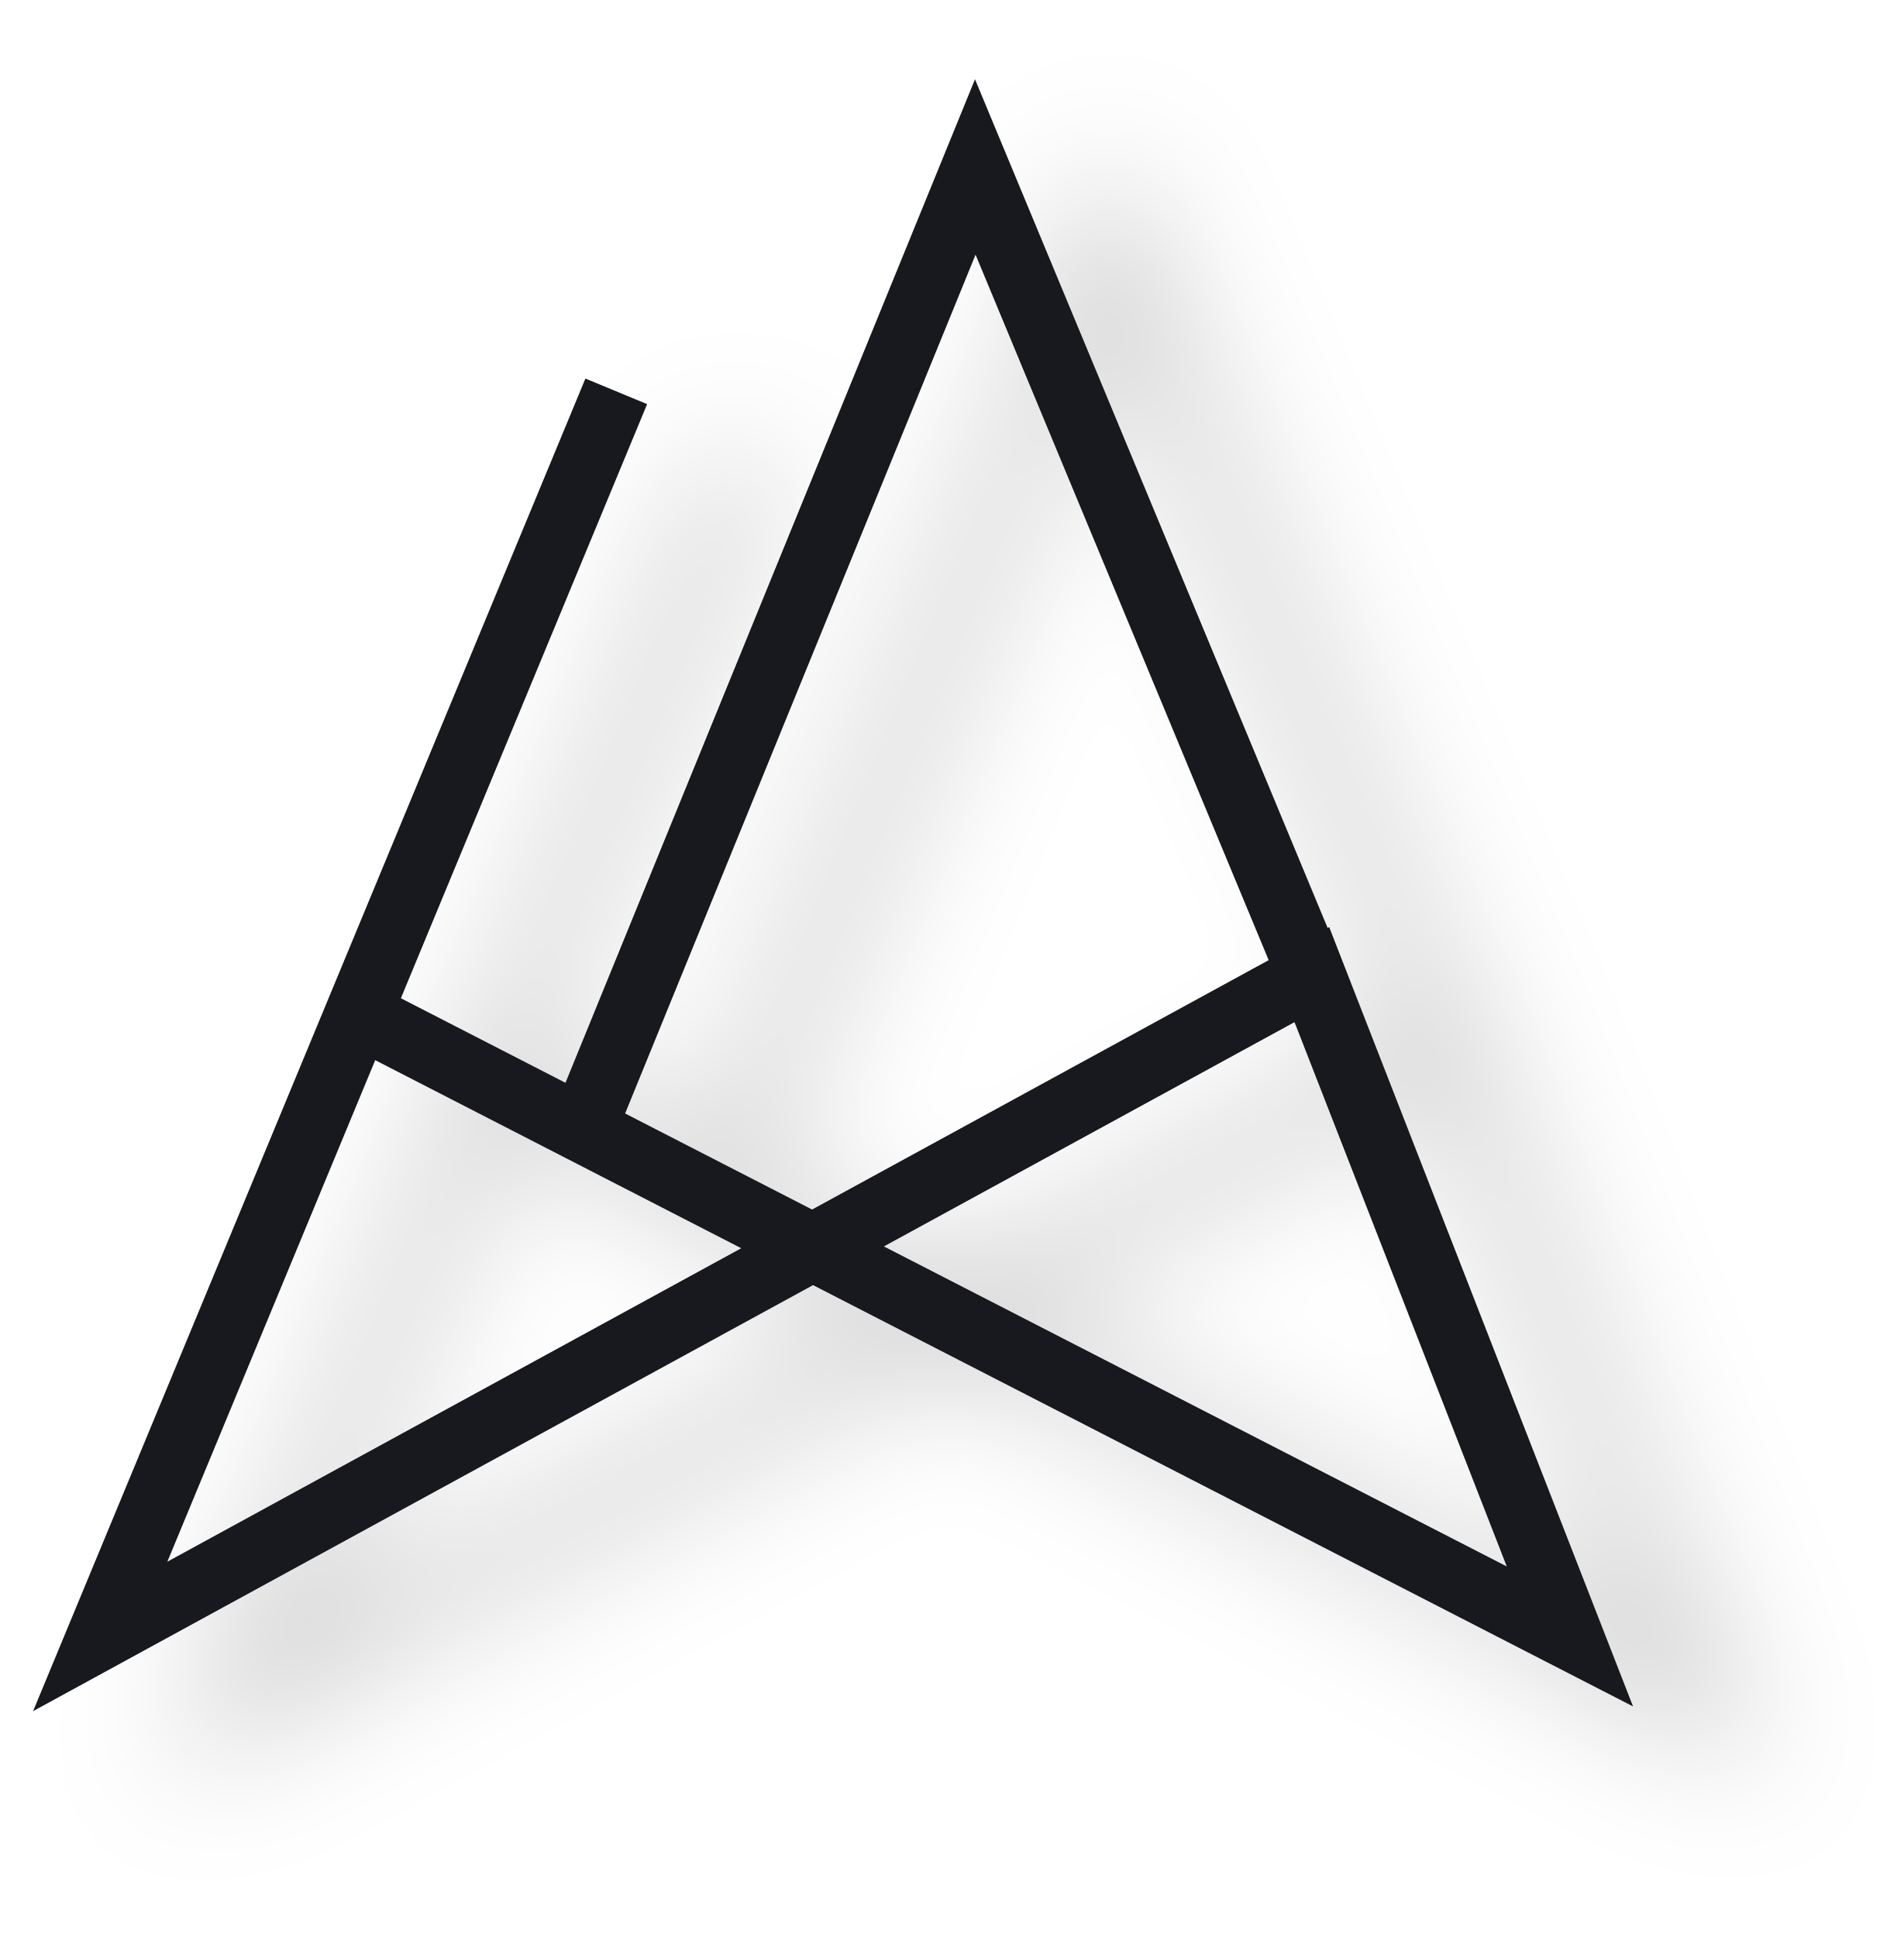
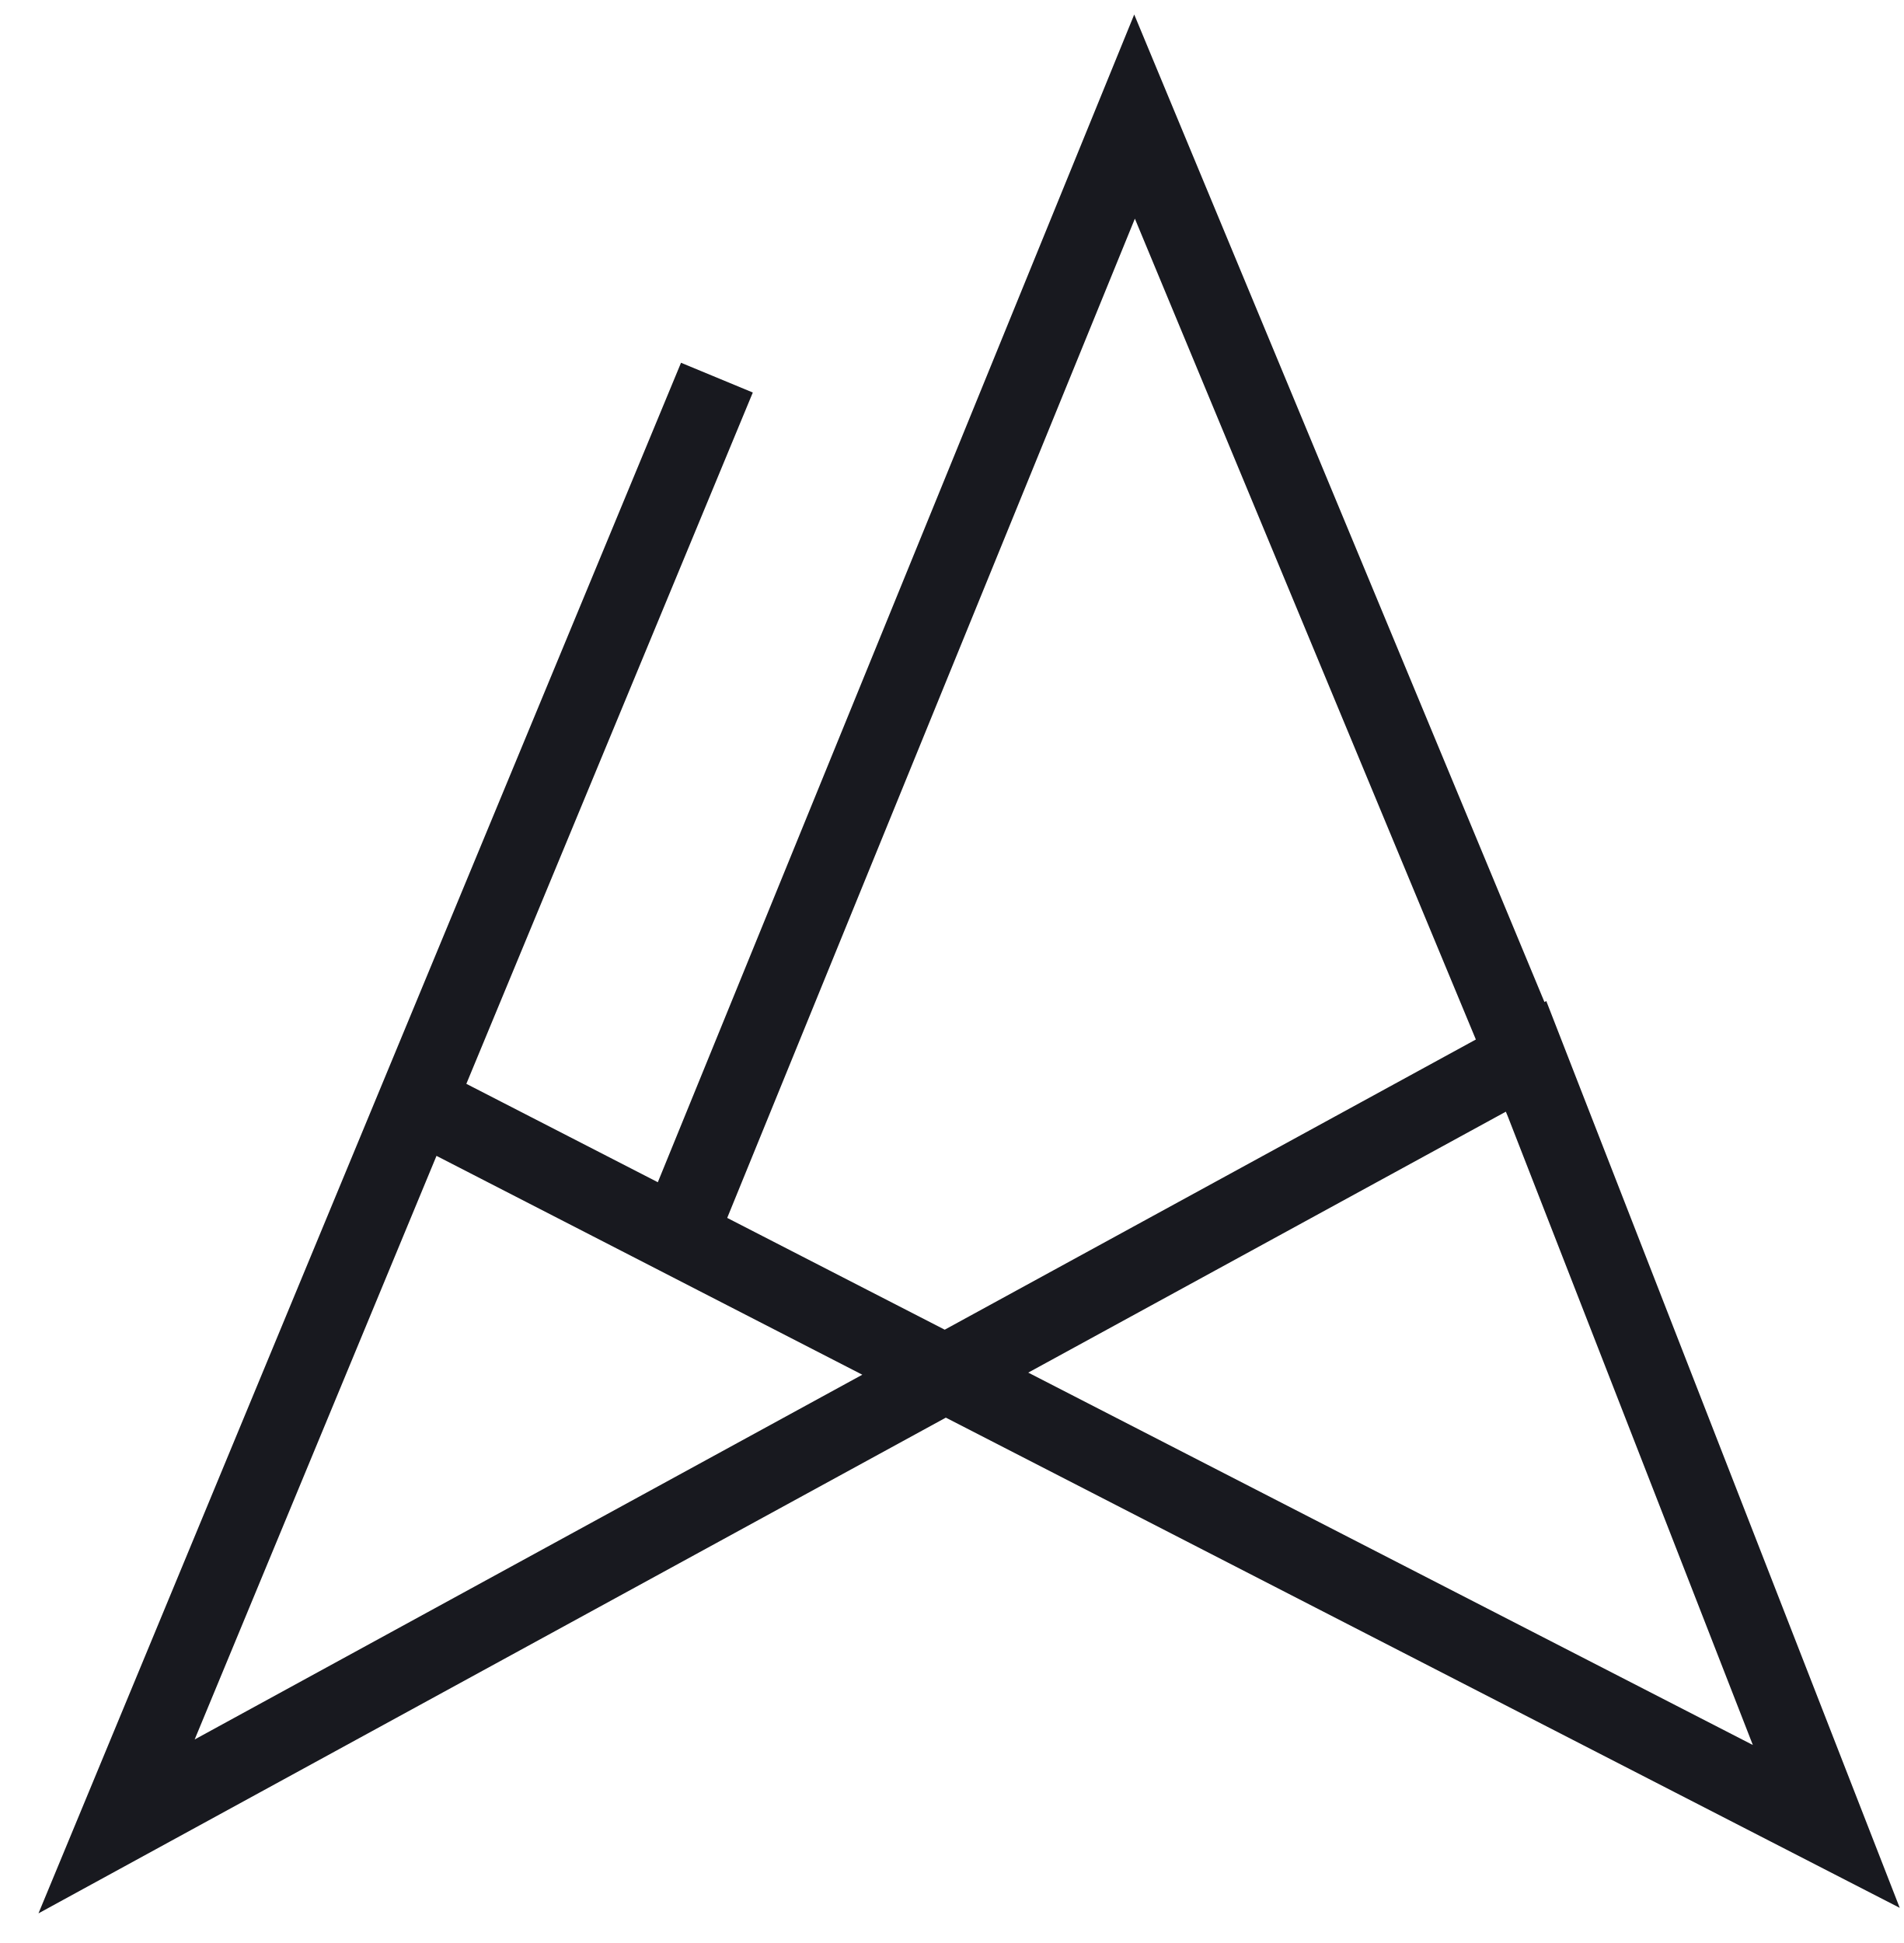
- <svg xmlns="http://www.w3.org/2000/svg" width="57" height="58" viewBox="0 0 57 58" fill="none">
-   <g filter="url(#filter0_d)">
-     <path d="M18.45 11.718L10.725 30.359M10.725 30.359L3 49L39.275 29.183L39.733 30.359M10.725 30.359L16.435 33.293L17.443 33.811M17.443 33.811L18.45 34.329L47 49L39.733 30.359M17.443 33.811L29.198 5L39.733 30.359" stroke="#18191F" stroke-width="2" />
-   </g>
-   <defs>
-     <filter id="filter0_d" x="0.99" y="0.373" width="55.9" height="56.864" filterUnits="userSpaceOnUse" color-interpolation-filters="sRGB">
-       <feFlood flood-opacity="0" result="BackgroundImageFix" />
-       <feColorMatrix in="SourceAlpha" type="matrix" values="0 0 0 0 0 0 0 0 0 0 0 0 0 0 0 0 0 0 127 0" />
-       <feOffset dx="4" dy="2" />
-       <feGaussianBlur stdDeviation="2" />
-       <feColorMatrix type="matrix" values="0 0 0 0 0 0 0 0 0 0 0 0 0 0 0 0 0 0 0.2 0" />
-       <feBlend mode="normal" in2="BackgroundImageFix" result="effect1_dropShadow" />
-       <feBlend mode="normal" in="SourceGraphic" in2="effect1_dropShadow" result="shape" />
-     </filter>
-   </defs>
+ <svg xmlns="http://www.w3.org/2000/svg" width="49" height="50" viewBox="0 0 49 50" fill="none">
+   <path d="M18.45 9.718L10.725 28.359M10.725 28.359L3 47L39.275 27.183L39.733 28.359M10.725 28.359L16.435 31.293L17.443 31.811M17.443 31.811L18.45 32.329L47 47L39.733 28.359M17.443 31.811L29.198 3L39.733 28.359" stroke="#18191F" stroke-width="2" />
</svg>
